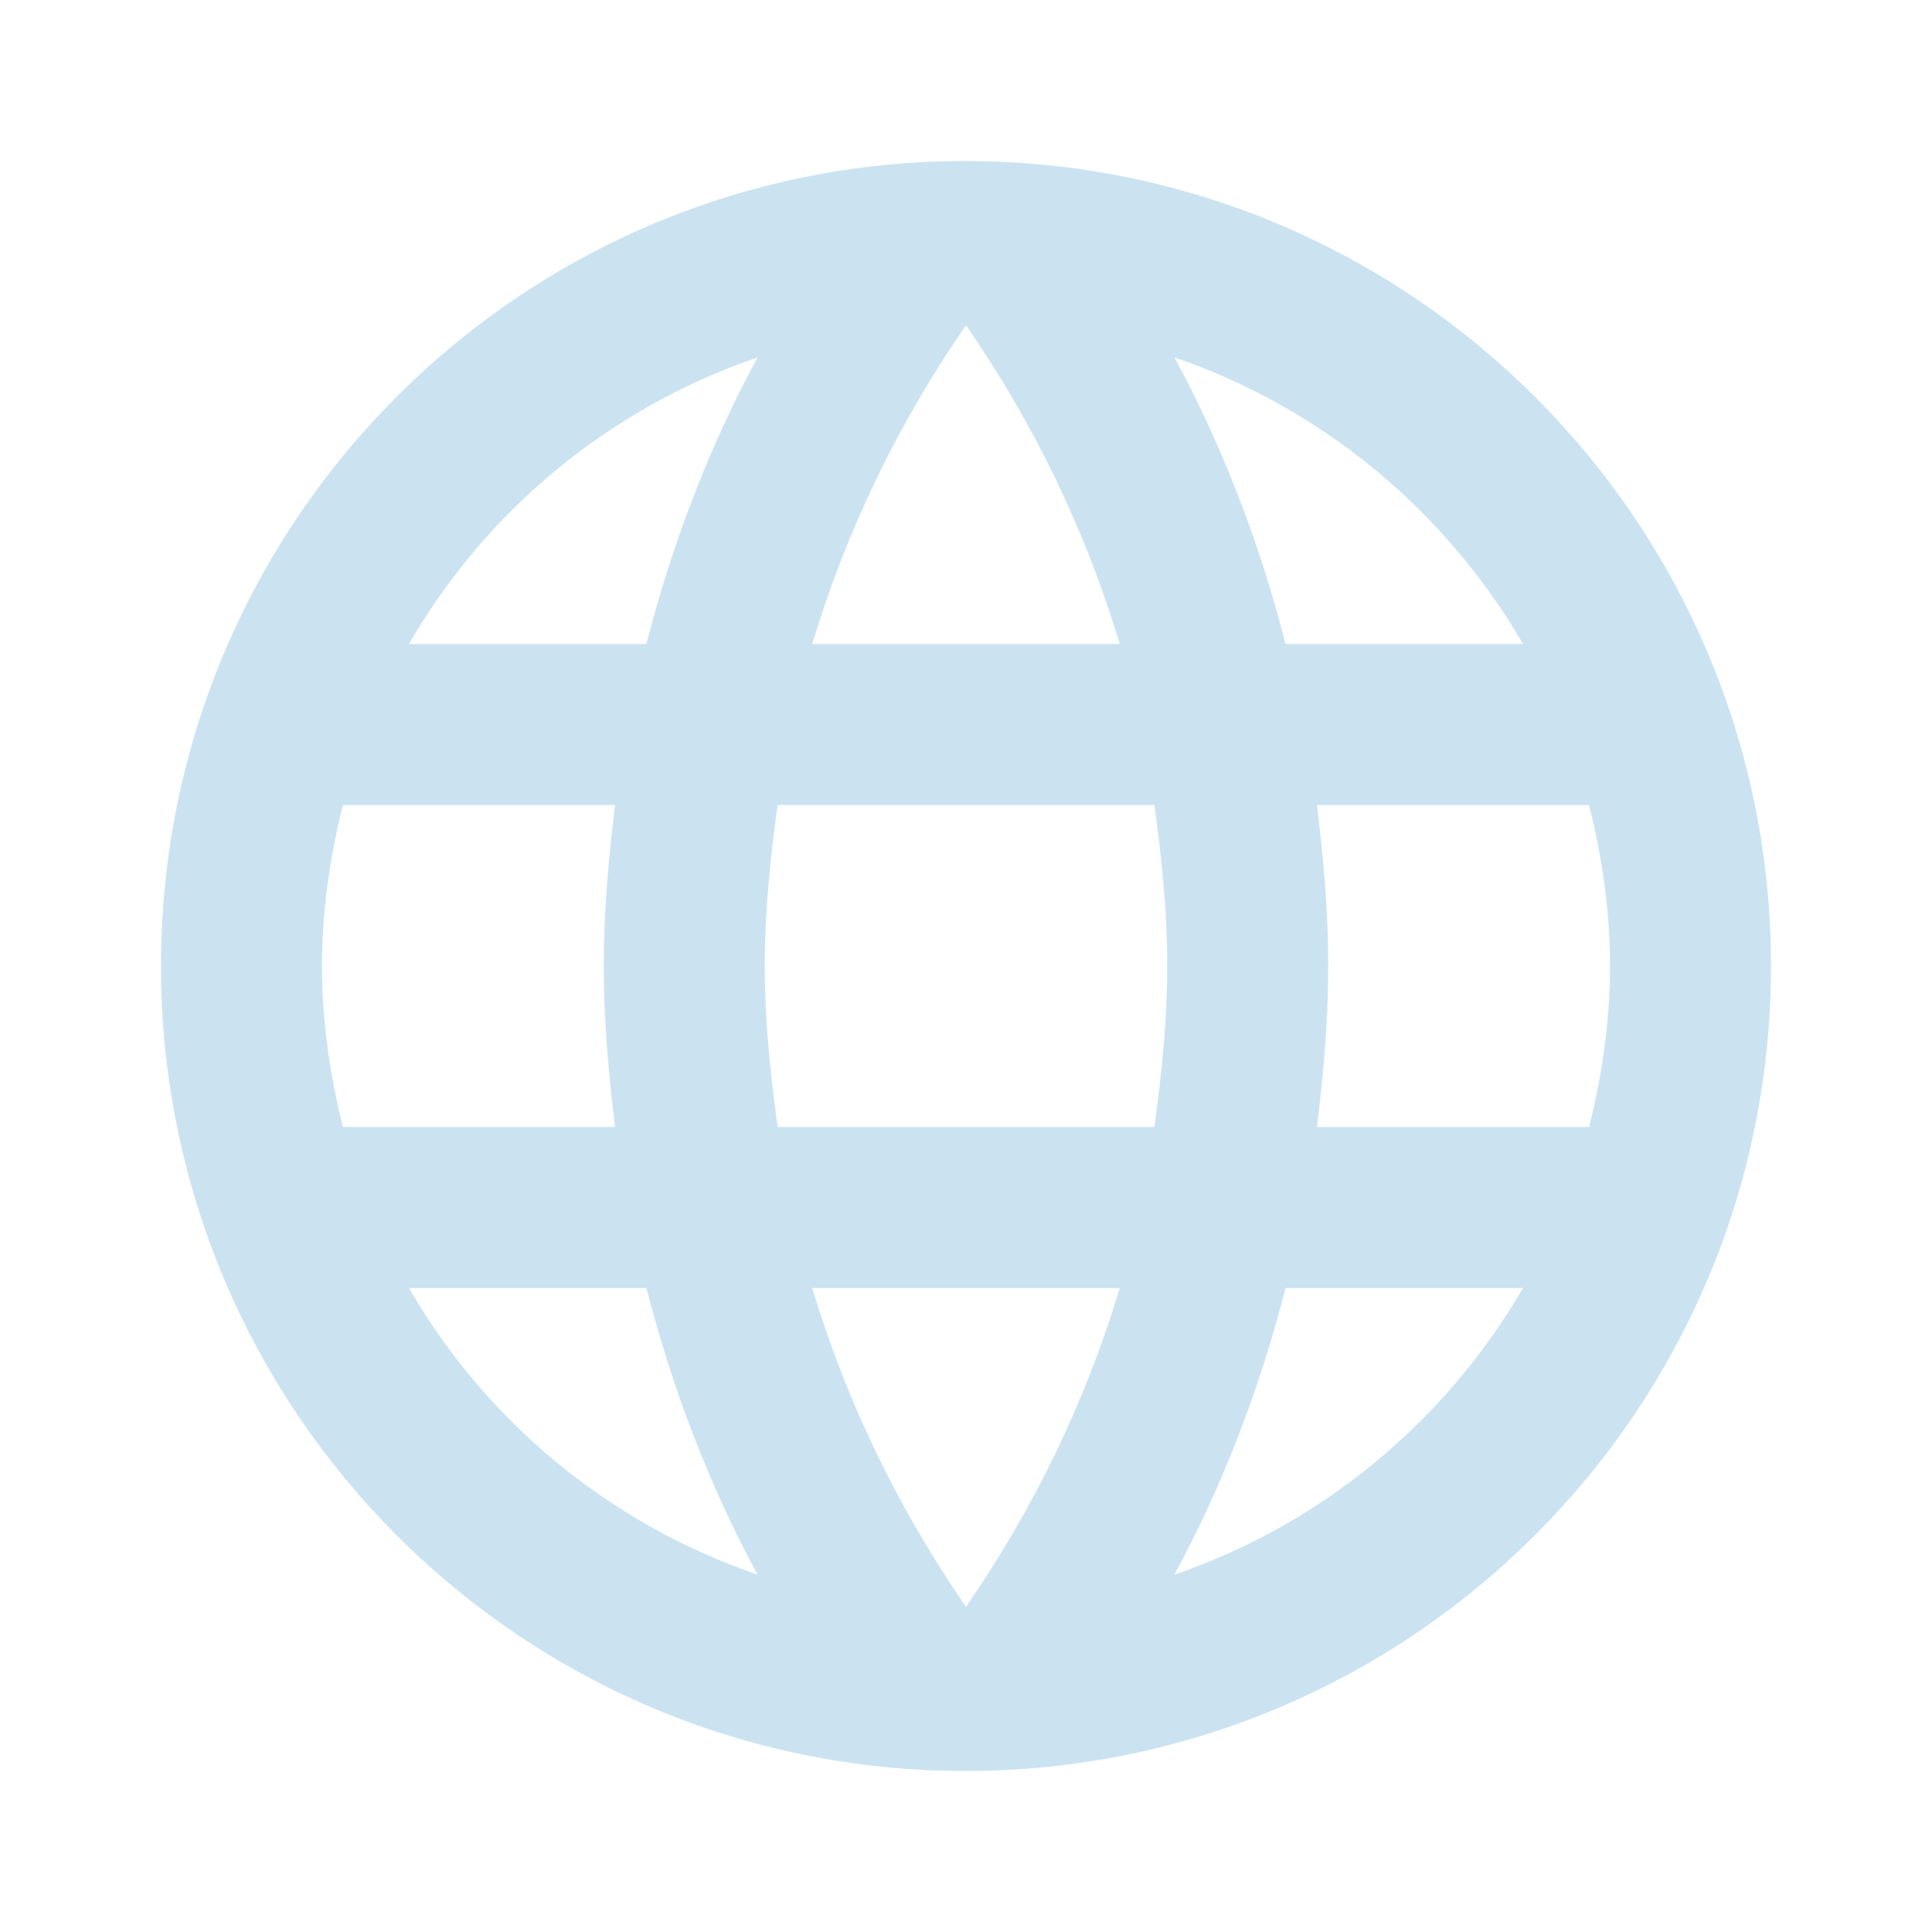
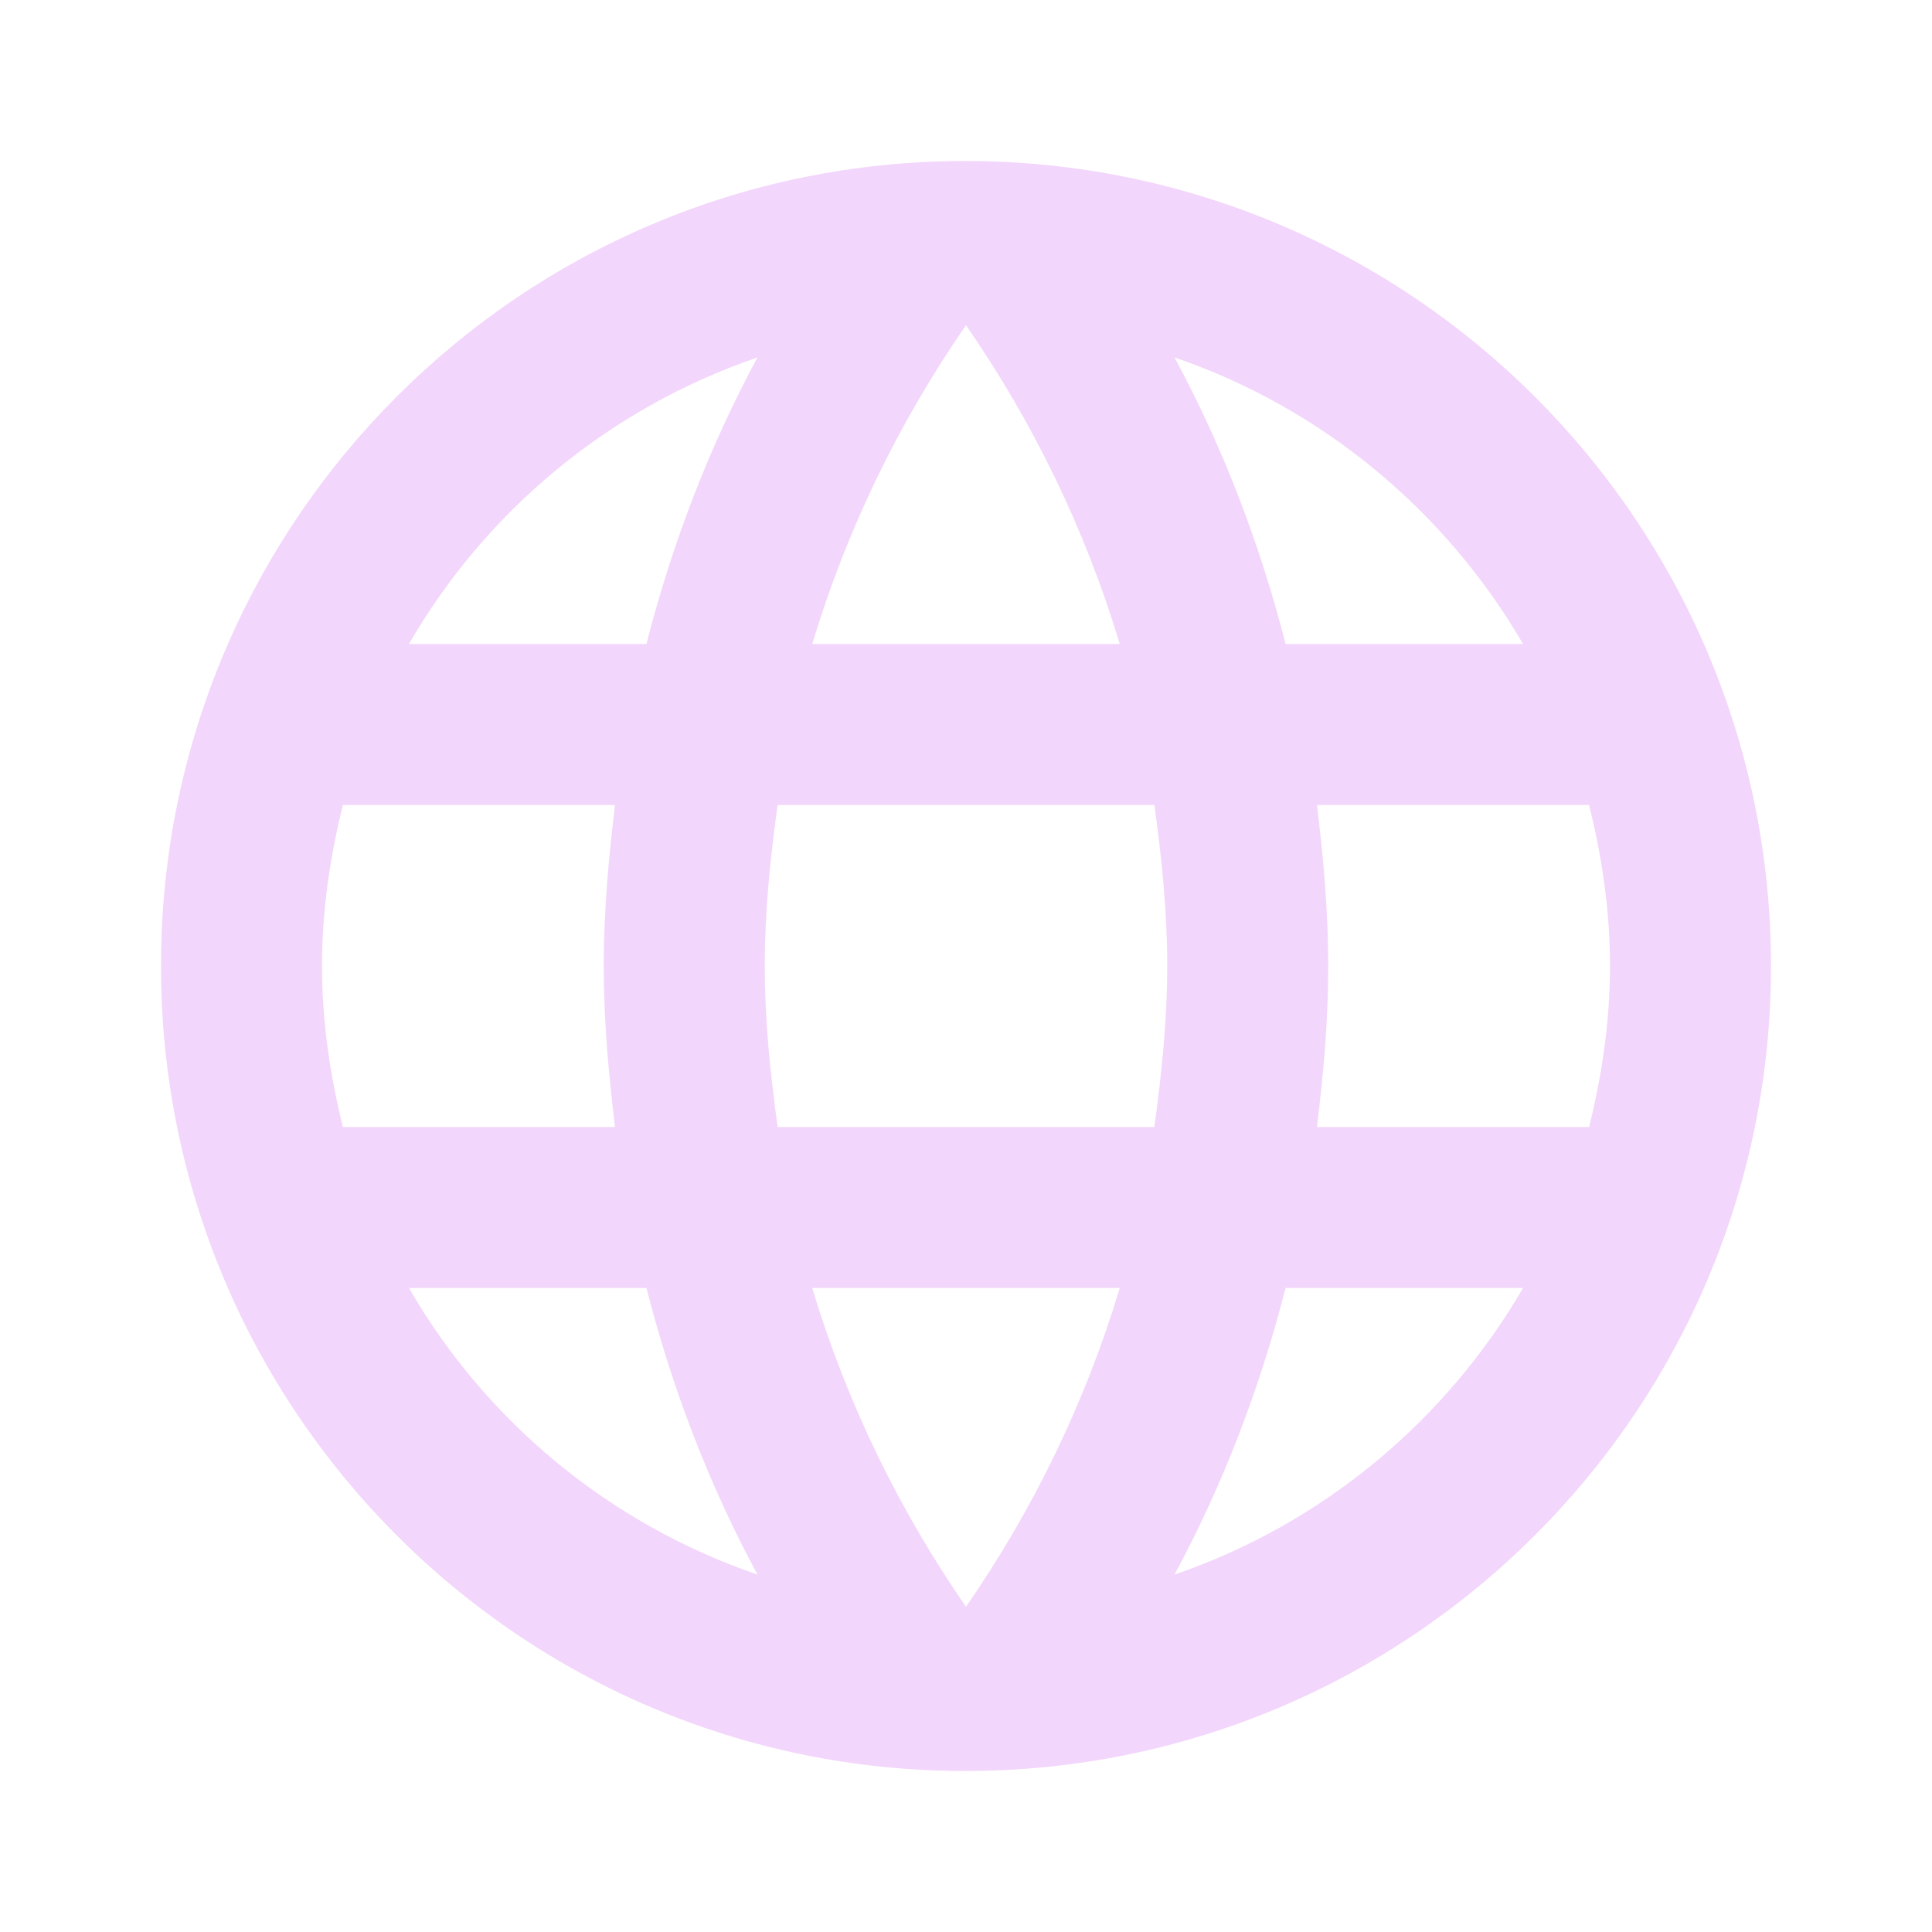
<svg xmlns="http://www.w3.org/2000/svg" width="24" height="24" viewBox="0 0 24 24">
-   <path d="M11.99 2C6.47 2 2 6.48 2 12s4.47 10 9.99 10C17.52 22 22 17.52 22 12S17.52 2 11.99 2zm6.93 6h-2.95c-.32-1.25-.78-2.45-1.38-3.56 1.84.63 3.37 1.91 4.33 3.56zM12 4.04c.83 1.2 1.48 2.53 1.91 3.96h-3.82c.43-1.43 1.08-2.76 1.91-3.96zM4.26 14C4.1 13.36 4 12.69 4 12s.1-1.36.26-2h3.38c-.08.66-.14 1.32-.14 2 0 .68.06 1.34.14 2H4.26zm.82 2h2.95c.32 1.25.78 2.45 1.38 3.56-1.84-.63-3.37-1.9-4.33-3.56zm2.95-8H5.08c.96-1.66 2.49-2.93 4.33-3.56C8.81 5.55 8.35 6.75 8.03 8zM12 19.96c-.83-1.2-1.48-2.53-1.91-3.96h3.82c-.43 1.43-1.08 2.76-1.91 3.96zM14.34 14H9.66c-.09-.66-.16-1.32-.16-2 0-.68.07-1.35.16-2h4.68c.09.65.16 1.32.16 2 0 .68-.07 1.34-.16 2zm.25 5.56c.6-1.11 1.06-2.31 1.38-3.56h2.95c-.96 1.65-2.49 2.93-4.33 3.56zM16.36 14c.08-.66.14-1.32.14-2 0-.68-.06-1.34-.14-2h3.38c.16.64.26 1.31.26 2s-.1 1.36-.26 2h-3.38z" fill="#cbe3f1" />
+   <path d="M11.99 2C6.47 2 2 6.48 2 12s4.47 10 9.99 10C17.52 22 22 17.52 22 12S17.52 2 11.99 2zm6.93 6h-2.95c-.32-1.25-.78-2.45-1.38-3.56 1.84.63 3.37 1.91 4.33 3.56zM12 4.04c.83 1.2 1.48 2.53 1.91 3.96h-3.82c.43-1.43 1.08-2.76 1.91-3.96zM4.26 14C4.1 13.36 4 12.69 4 12s.1-1.36.26-2h3.38c-.08.66-.14 1.32-.14 2 0 .68.06 1.34.14 2H4.26zm.82 2h2.95c.32 1.25.78 2.45 1.38 3.56-1.84-.63-3.37-1.9-4.33-3.56zm2.95-8H5.08c.96-1.66 2.49-2.93 4.33-3.56C8.81 5.55 8.35 6.75 8.03 8zM12 19.96c-.83-1.2-1.48-2.53-1.91-3.96h3.82c-.43 1.43-1.08 2.76-1.91 3.96zM14.34 14H9.66c-.09-.66-.16-1.32-.16-2 0-.68.07-1.35.16-2h4.68c.09.65.16 1.32.16 2 0 .68-.07 1.34-.16 2zm.25 5.56c.6-1.11 1.06-2.31 1.38-3.56h2.95c-.96 1.65-2.49 2.93-4.33 3.56zM16.36 14c.08-.66.14-1.32.14-2 0-.68-.06-1.34-.14-2h3.38c.16.64.26 1.31.26 2s-.1 1.36-.26 2h-3.38z" fill="#f3d6fb" />
</svg>
